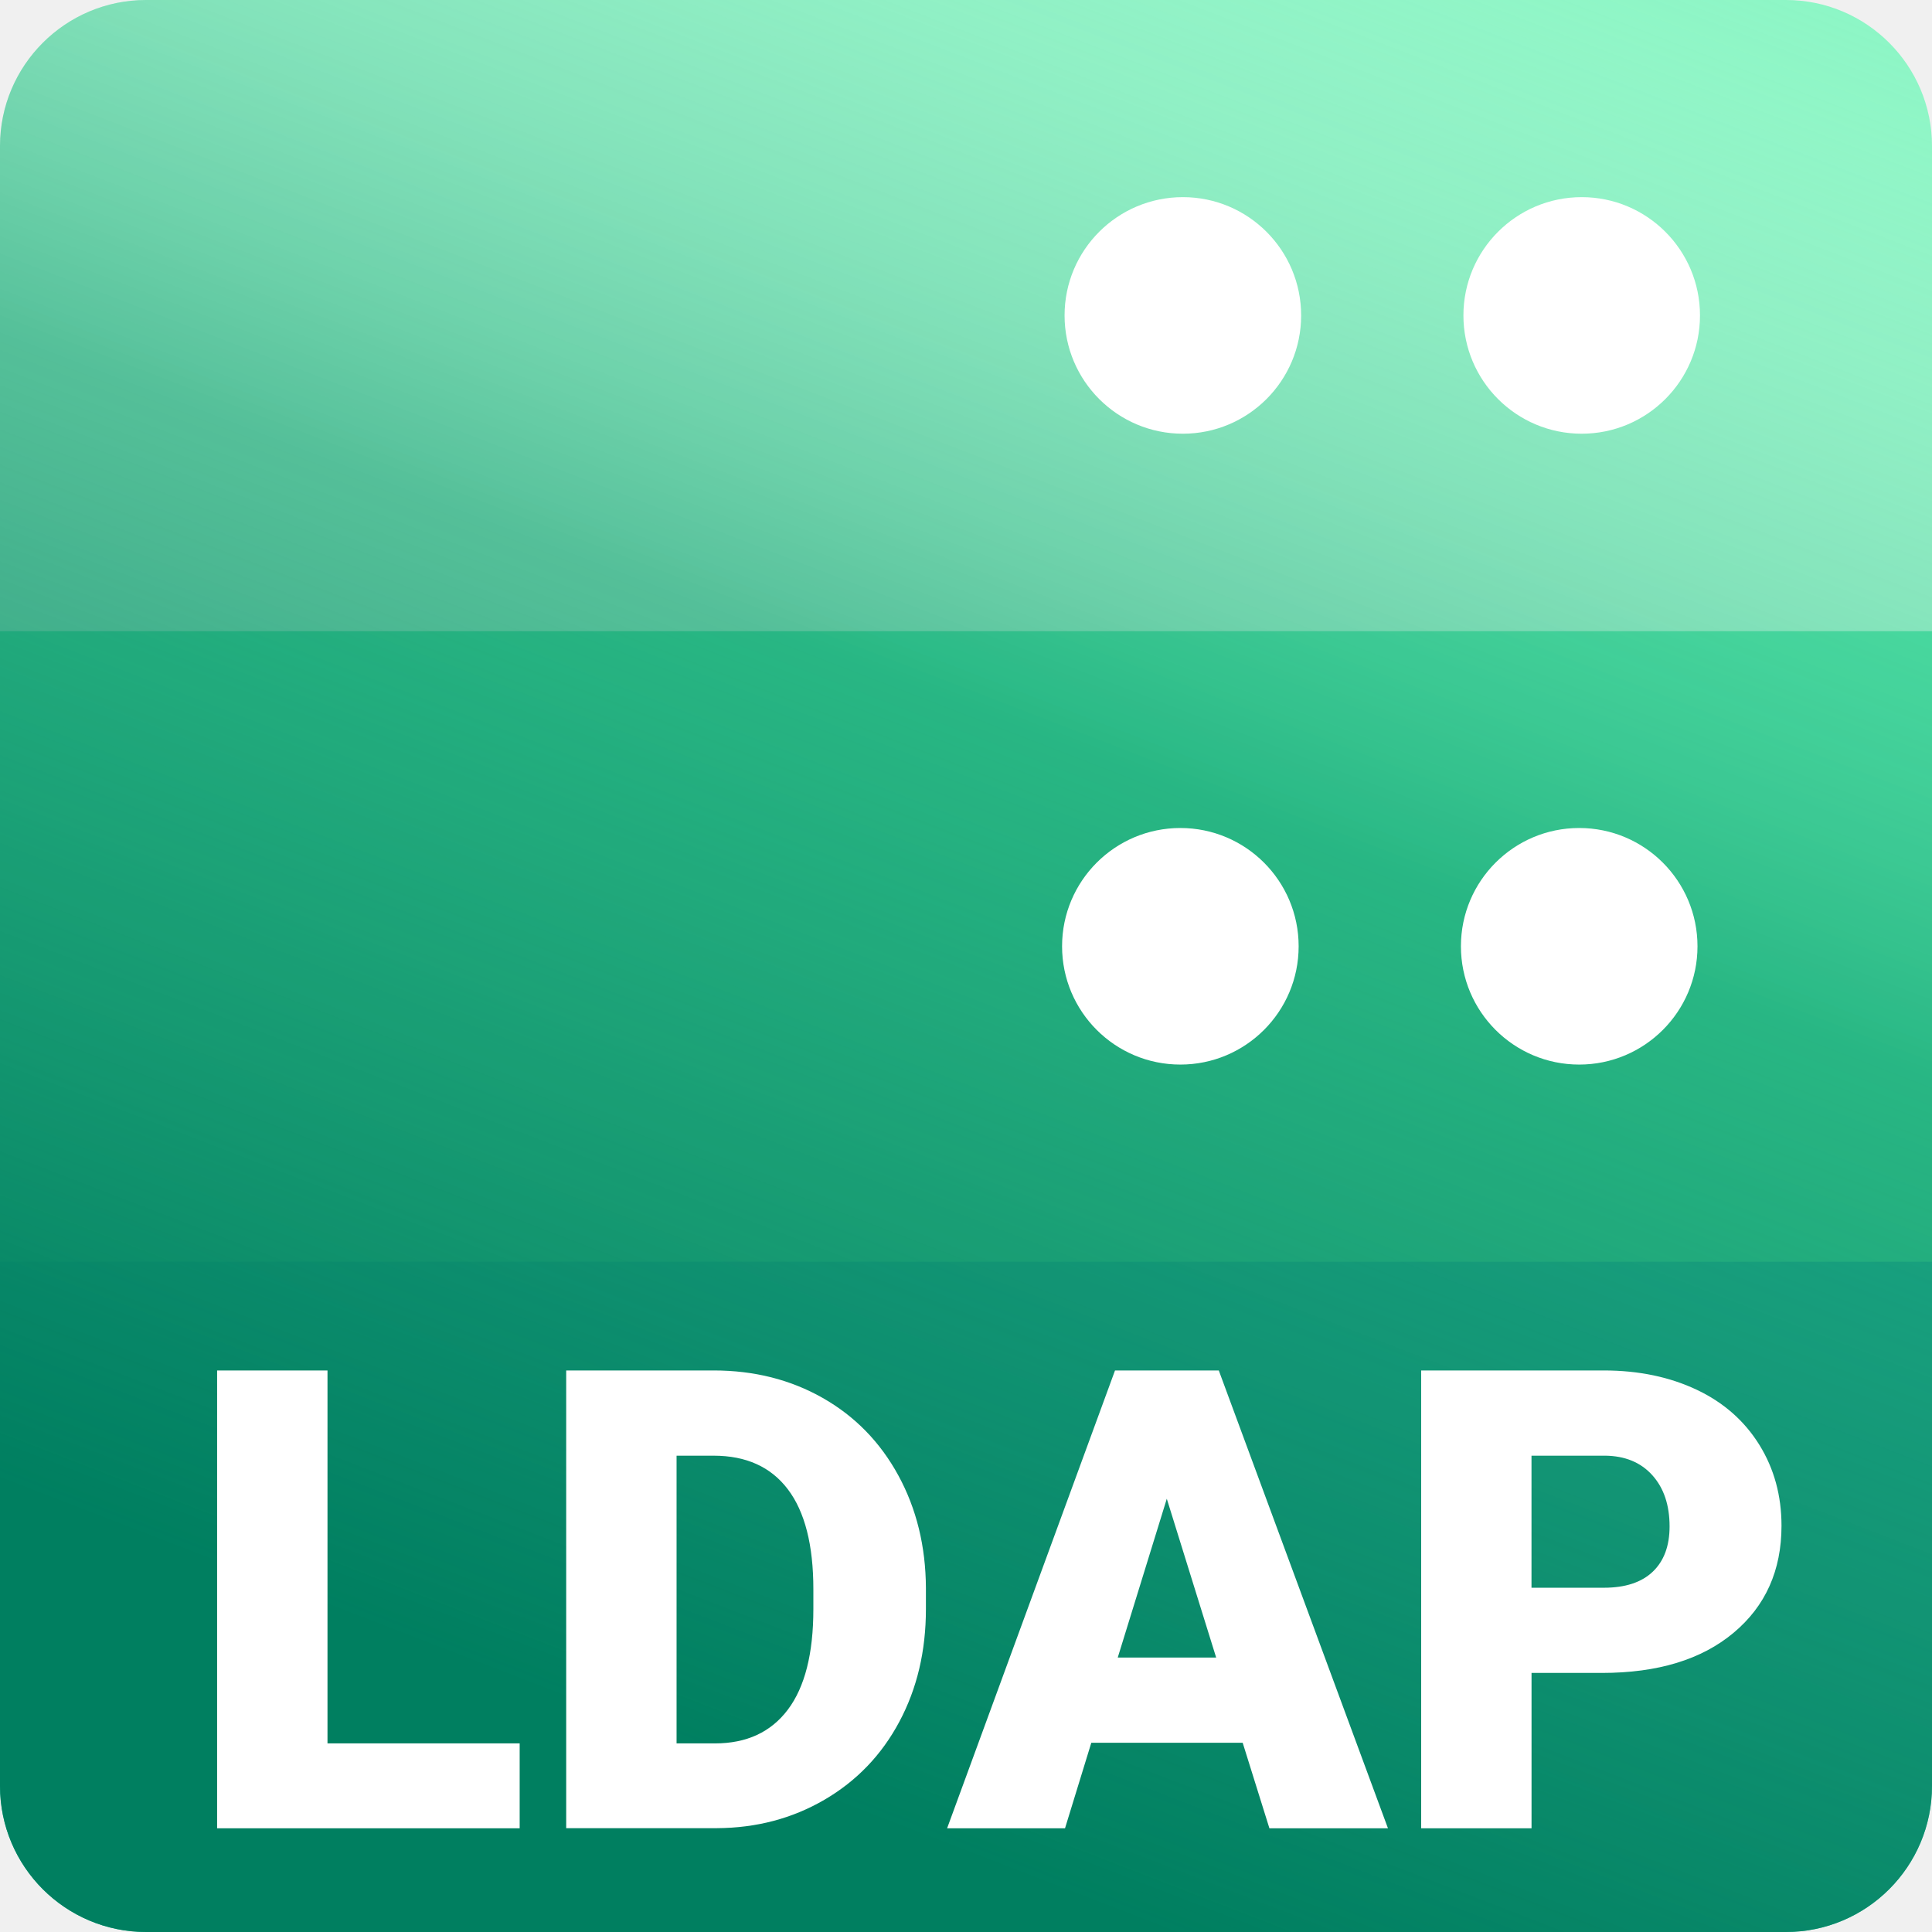
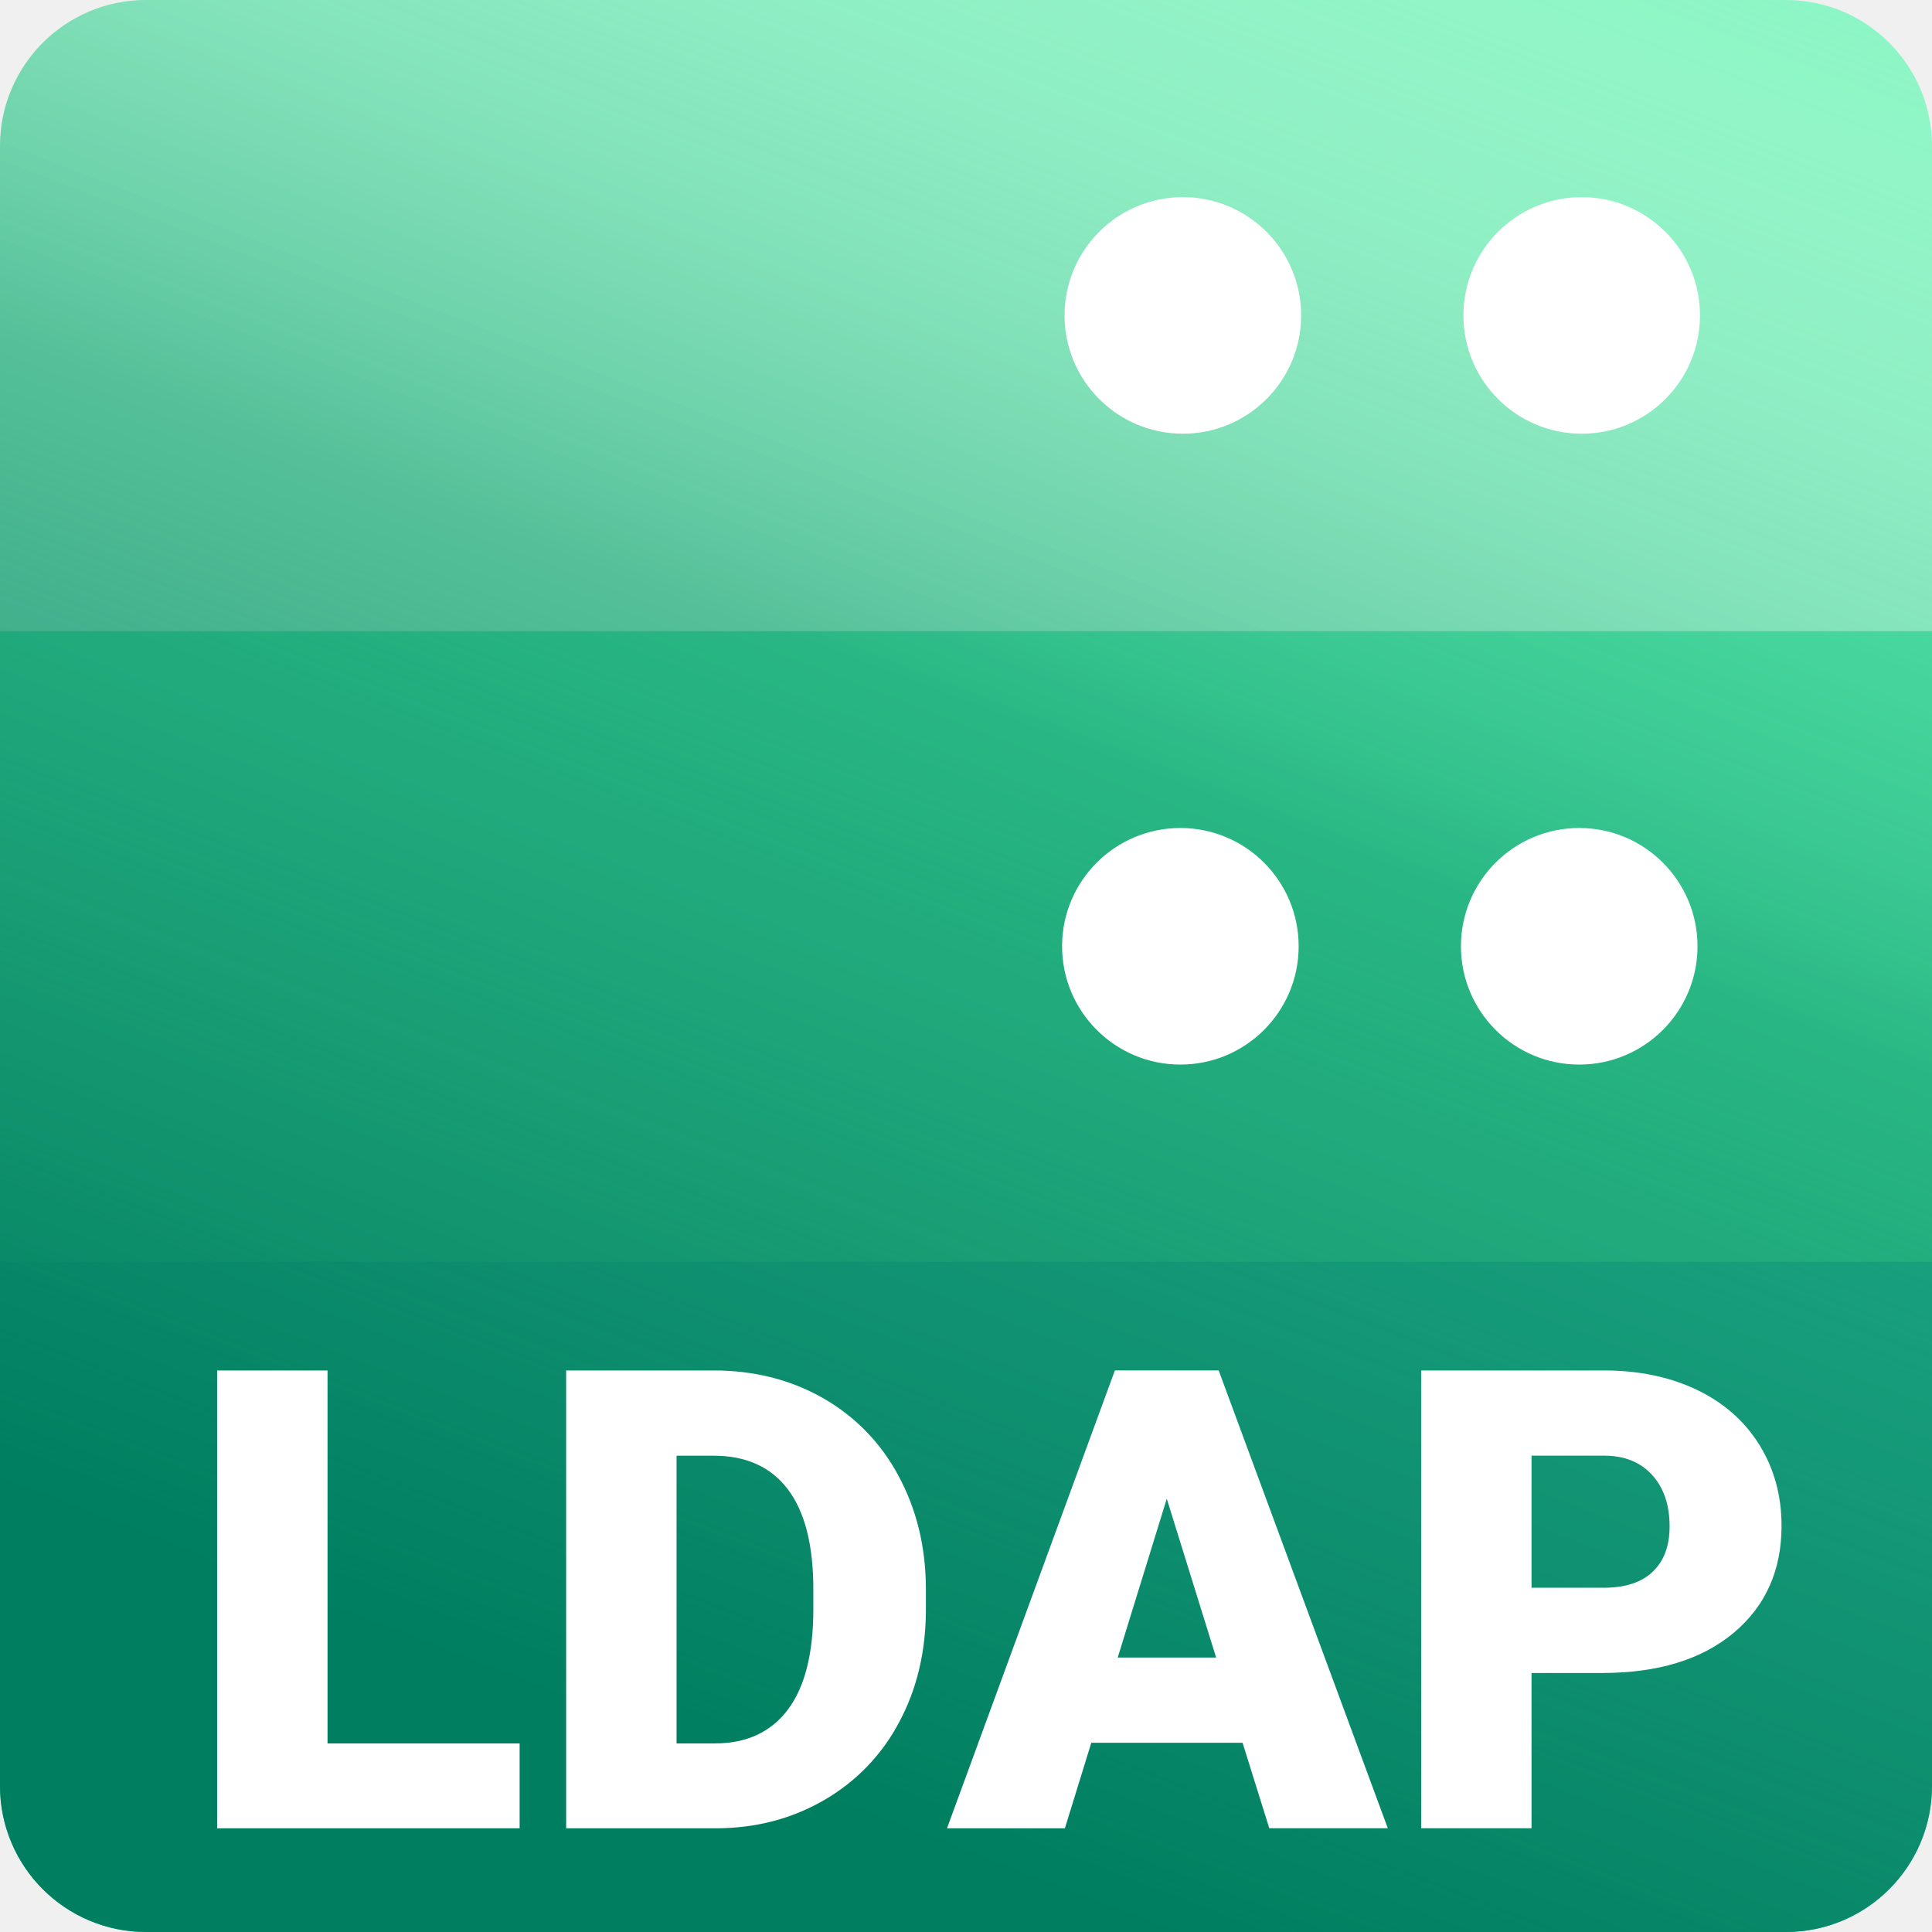
- <svg xmlns="http://www.w3.org/2000/svg" width="147" height="147">
+ <svg xmlns="http://www.w3.org/2000/svg" width="49" height="49" viewBox="0 0 49 49">
  <defs>
    <linearGradient x1="61.358%" y1="100%" x2="100%" y2="0%" id="a">
-       <stop stop-color="#007f60" offset="0%" />
-       <stop stop-color="#1c876c" stop-opacity=".49" offset="51.138%" />
-       <stop stop-color="#fff" stop-opacity="0" offset="100%" />
+       <stop stop-color="#007F60" offset="0%" />
+       <stop stop-color="#1C876C" stop-opacity=".489" offset="51.138%" />
+       <stop stop-color="#FFF" stop-opacity="0" offset="100%" />
    </linearGradient>
  </defs>
-   <g fill-rule="evenodd">
-     <path d="M0 90h147v45.884A11.12 11.12 0 01135.884 147H11.116A11.12 11.12 0 010 135.884V90z" fill="#19c298" />
-     <path fill="#33e49a" d="M0 48h147v48H0z" />
-     <path d="M11.116 0h124.77A11.12 11.12 0 01147 11.116V48H0V11.116A11.12 11.12 0 0111.116 0z" fill="#8af6c4" />
-     <rect fill="url(#a)" width="147" height="147" rx="11.116" />
-     <g fill="#fff">
-       <circle cx="90" cy="24" r="9" />
-       <circle cx="120.347" cy="24" r="9" />
-       <circle cx="89.81" cy="72" r="9" />
-       <circle cx="120.157" cy="72" r="9" />
-       <path d="M24.92 132.65h14.62v6.46H16.52v-34.836h8.398v28.376zm18.16 6.46v-34.836H54.3c3.078 0 5.846.698 8.302 2.094s4.374 3.366 5.754 5.9 2.078 5.395 2.094 8.553v1.603c0 3.2-.674 6.05-2.022 8.577s-3.246 4.506-5.694 5.934-5.18 2.15-8.195 2.165h-11.46zm8.398-28.352v21.892h2.92c2.41 0 4.26-.857 5.55-2.572s1.938-4.263 1.938-7.644v-1.507c0-3.366-.646-5.902-1.938-7.608s-3.174-2.56-5.646-2.56h-2.823zm43.066 21.844h-11.51l-2 6.508h-8.972l12.776-34.836h7.896l12.872 34.836h-9.02l-2.034-6.508zm-9.5-6.484h7.49l-3.756-12.083-3.732 12.083zm31.486 1.172v11.82h-8.398v-34.836h13.9c2.664 0 5.02.5 7.07 1.47s3.637 2.377 4.76 4.187 1.687 3.864 1.687 6.16c0 3.397-1.216 6.113-3.65 8.147s-5.77 3.05-10.013 3.05h-5.36zm0-6.484h5.503c1.627 0 2.867-.407 3.72-1.22s1.28-1.962 1.28-3.445c0-1.627-.44-2.927-1.316-3.9s-2.074-1.467-3.59-1.483h-5.6v10.05z" fill-rule="nonzero" />
+   <g fill="none" fill-rule="evenodd">
+     <path d="M0 30h49v15.295A3.705 3.705 0 0145.295 49H3.705A3.705 3.705 0 010 45.295V30z" fill="#19C298" />
+     <path fill="#33E49A" d="M0 16h49v16H0z" />
+     <path d="M3.705 0h41.59A3.705 3.705 0 0149 3.705V16H0V3.705A3.705 3.705 0 013.705 0z" fill="#8AF6C4" />
+     <rect fill="url(#a)" width="49" height="49" rx="3.705" />
+     <g fill="#FFF">
+       <g transform="translate(27 5)">
+         <circle cx="3" cy="3" r="3" />
+         <circle cx="13.116" cy="3" r="3" />
+       </g>
+       <g transform="translate(26.937 20.305)">
+         <circle cx="3" cy="3.695" r="3" />
+         <circle cx="13.116" cy="3.695" r="3" />
+       </g>
    </g>
+     <path d="M8.306 44.217h4.873v2.153H5.507V34.758h2.8v9.46zm6.053 2.153V34.758h3.74c1.027 0 1.95.233 2.768.698a4.905 4.905 0 011.918 1.97c.46.848.693 1.799.698 2.851v.535c0 1.063-.224 2.016-.674 2.859a4.926 4.926 0 01-1.898 1.978c-.816.475-1.727.716-2.731.721h-3.82zm2.8-9.45v7.297h.973c.803 0 1.42-.286 1.85-.857.43-.572.646-1.421.646-2.548v-.503c0-1.122-.215-1.967-.646-2.536-.43-.569-1.058-.853-1.882-.853h-.941zm14.355 7.28h-3.836l-.67 2.17h-2.99l4.258-11.613h2.632l4.29 11.612h-3.006l-.678-2.169zm-3.166-2.161h2.496l-1.252-4.028-1.244 4.028zm10.495.39v3.94h-2.799V34.758h4.634c.888 0 1.673.164 2.356.49.684.328 1.213.793 1.588 1.397.374.603.562 1.288.562 2.053 0 1.133-.406 2.038-1.216 2.716-.811.678-1.924 1.017-3.338 1.017h-1.787zm0-2.16h1.835c.542 0 .956-.136 1.24-.407.284-.272.427-.654.427-1.149 0-.542-.147-.976-.439-1.3-.292-.324-.691-.489-1.196-.494h-1.867v3.35z" fill="#FFF" fill-rule="nonzero" />
  </g>
</svg>
